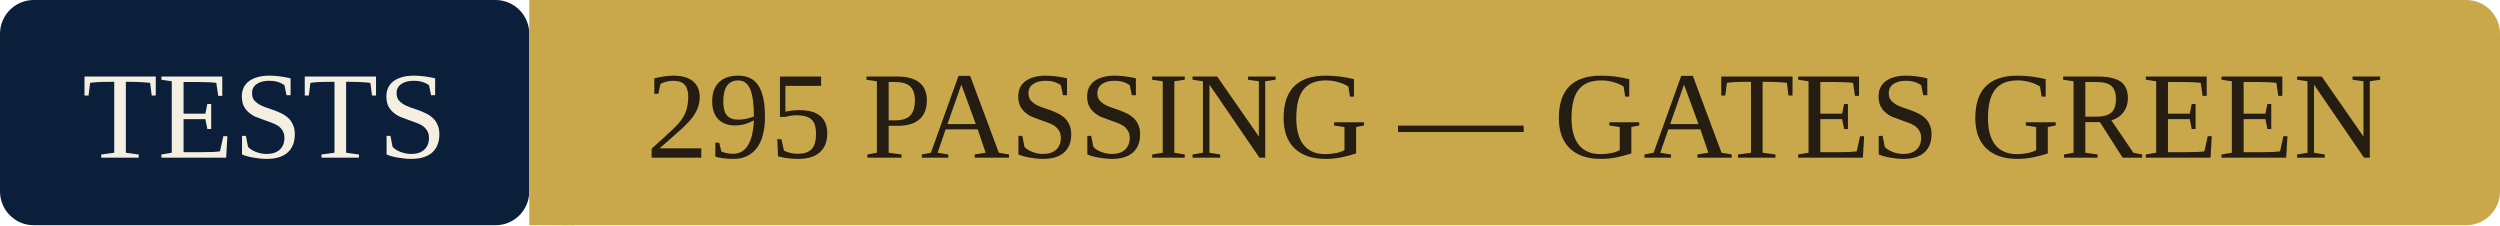
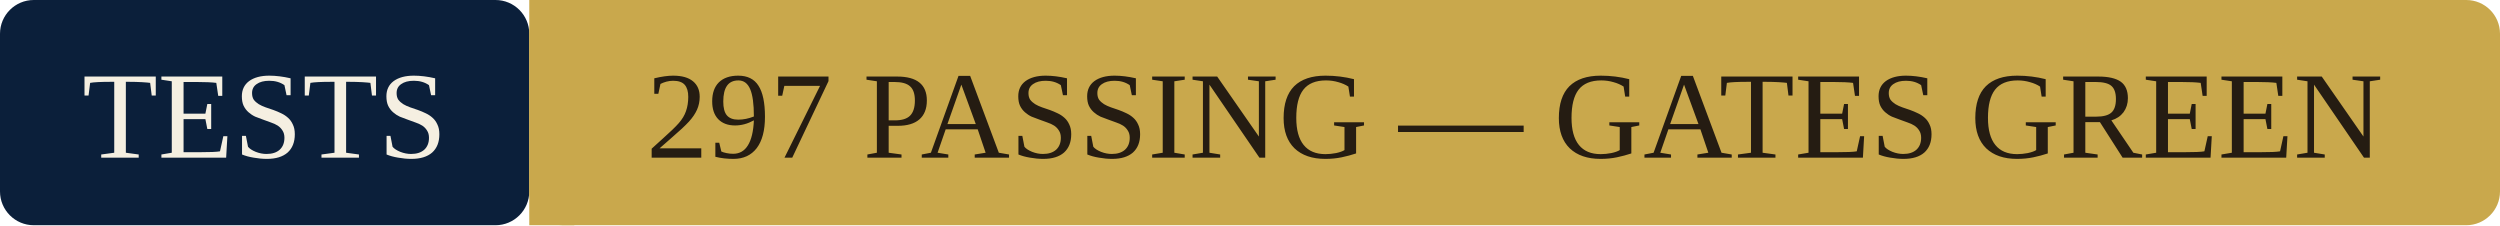
- <svg xmlns="http://www.w3.org/2000/svg" width="222" height="20" role="img" aria-label="Tests: 295 passing — gates green">
+ <svg xmlns="http://www.w3.org/2000/svg" width="222" height="20" role="img" aria-label="Tests: 297 passing — gates green">
  <rect width="47" height="20" rx="3" fill="#0b1f3a" />
  <rect x="47" width="175" height="20" rx="3" fill="#c9a84c" />
  <rect x="47" width="4" height="20" fill="#c9a84c" />
  <text x="23.5" y="14" font-family="Georgia, 'Times New Roman', serif" font-size="11" fill="#f5efe1" text-anchor="middle" textLength="35">TESTS</text>
-   <text x="134.5" y="14" font-family="Georgia, 'Times New Roman', serif" font-size="11" fill="#251c12" text-anchor="middle" textLength="163">295 PASSING — GATES GREEN</text>
+   <text x="134.5" y="14" font-family="Georgia, 'Times New Roman', serif" font-size="11" fill="#251c12" text-anchor="middle" textLength="163">297 PASSING — GATES GREEN</text>
</svg>
